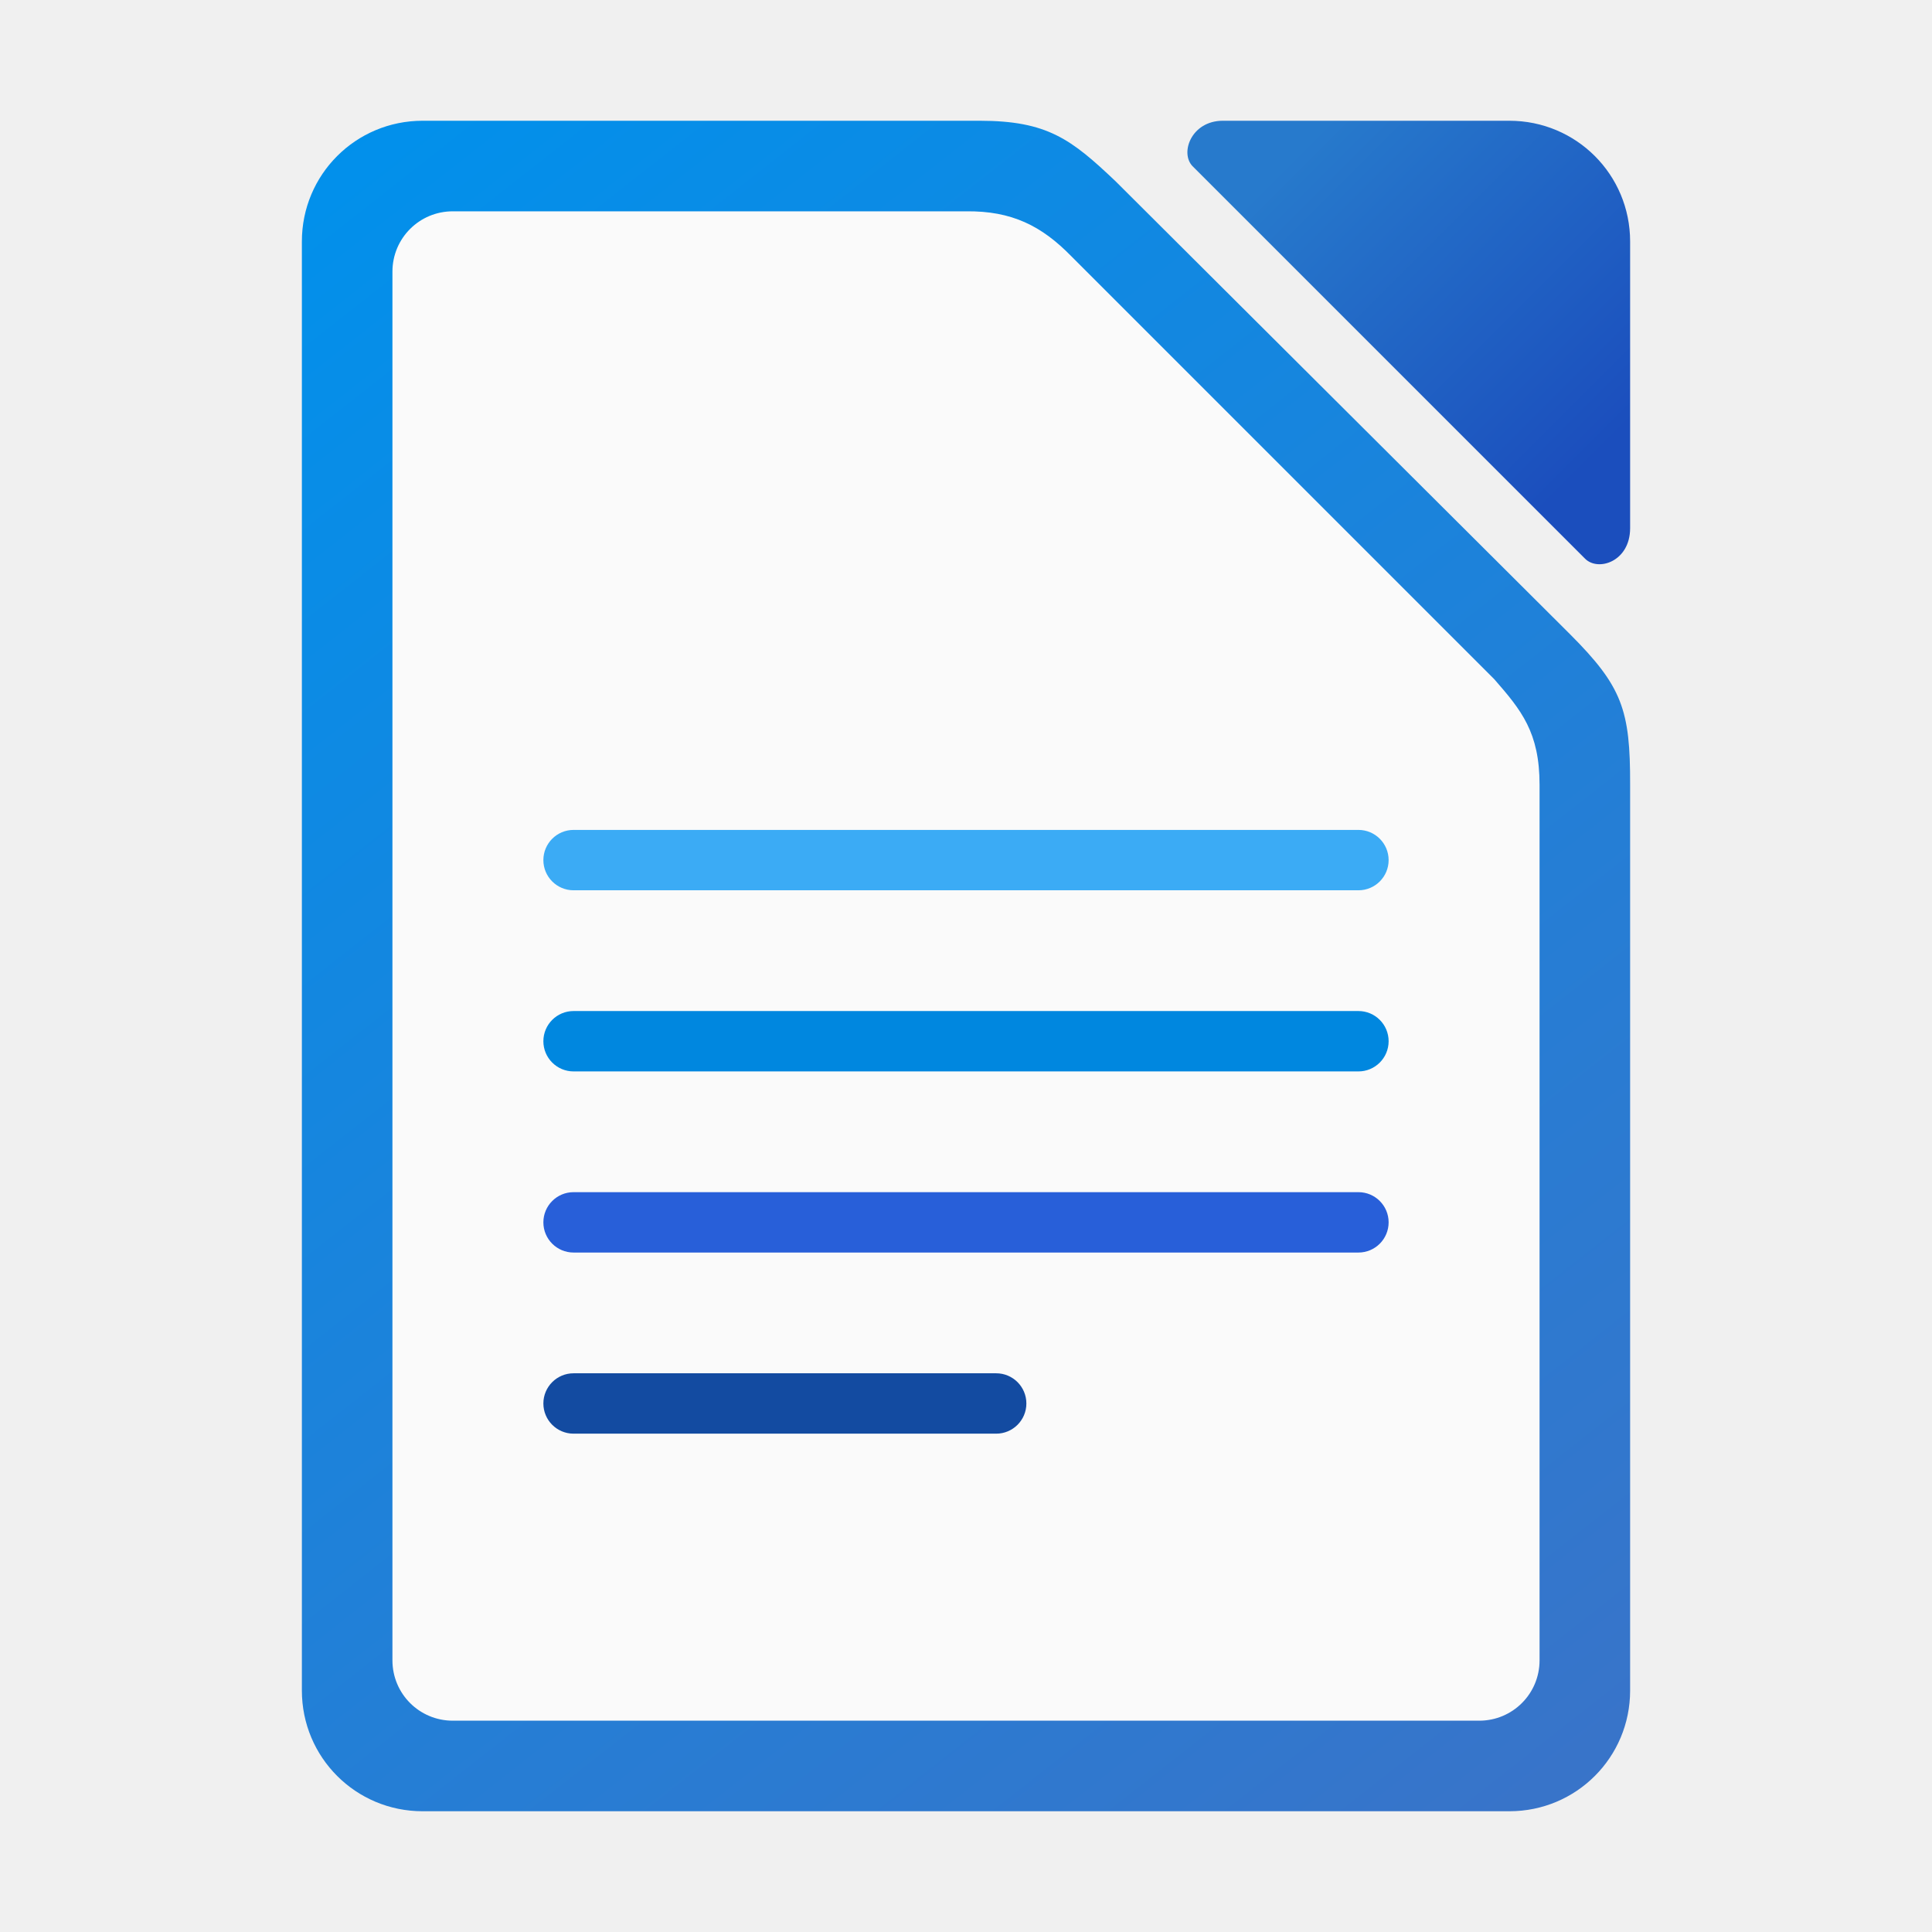
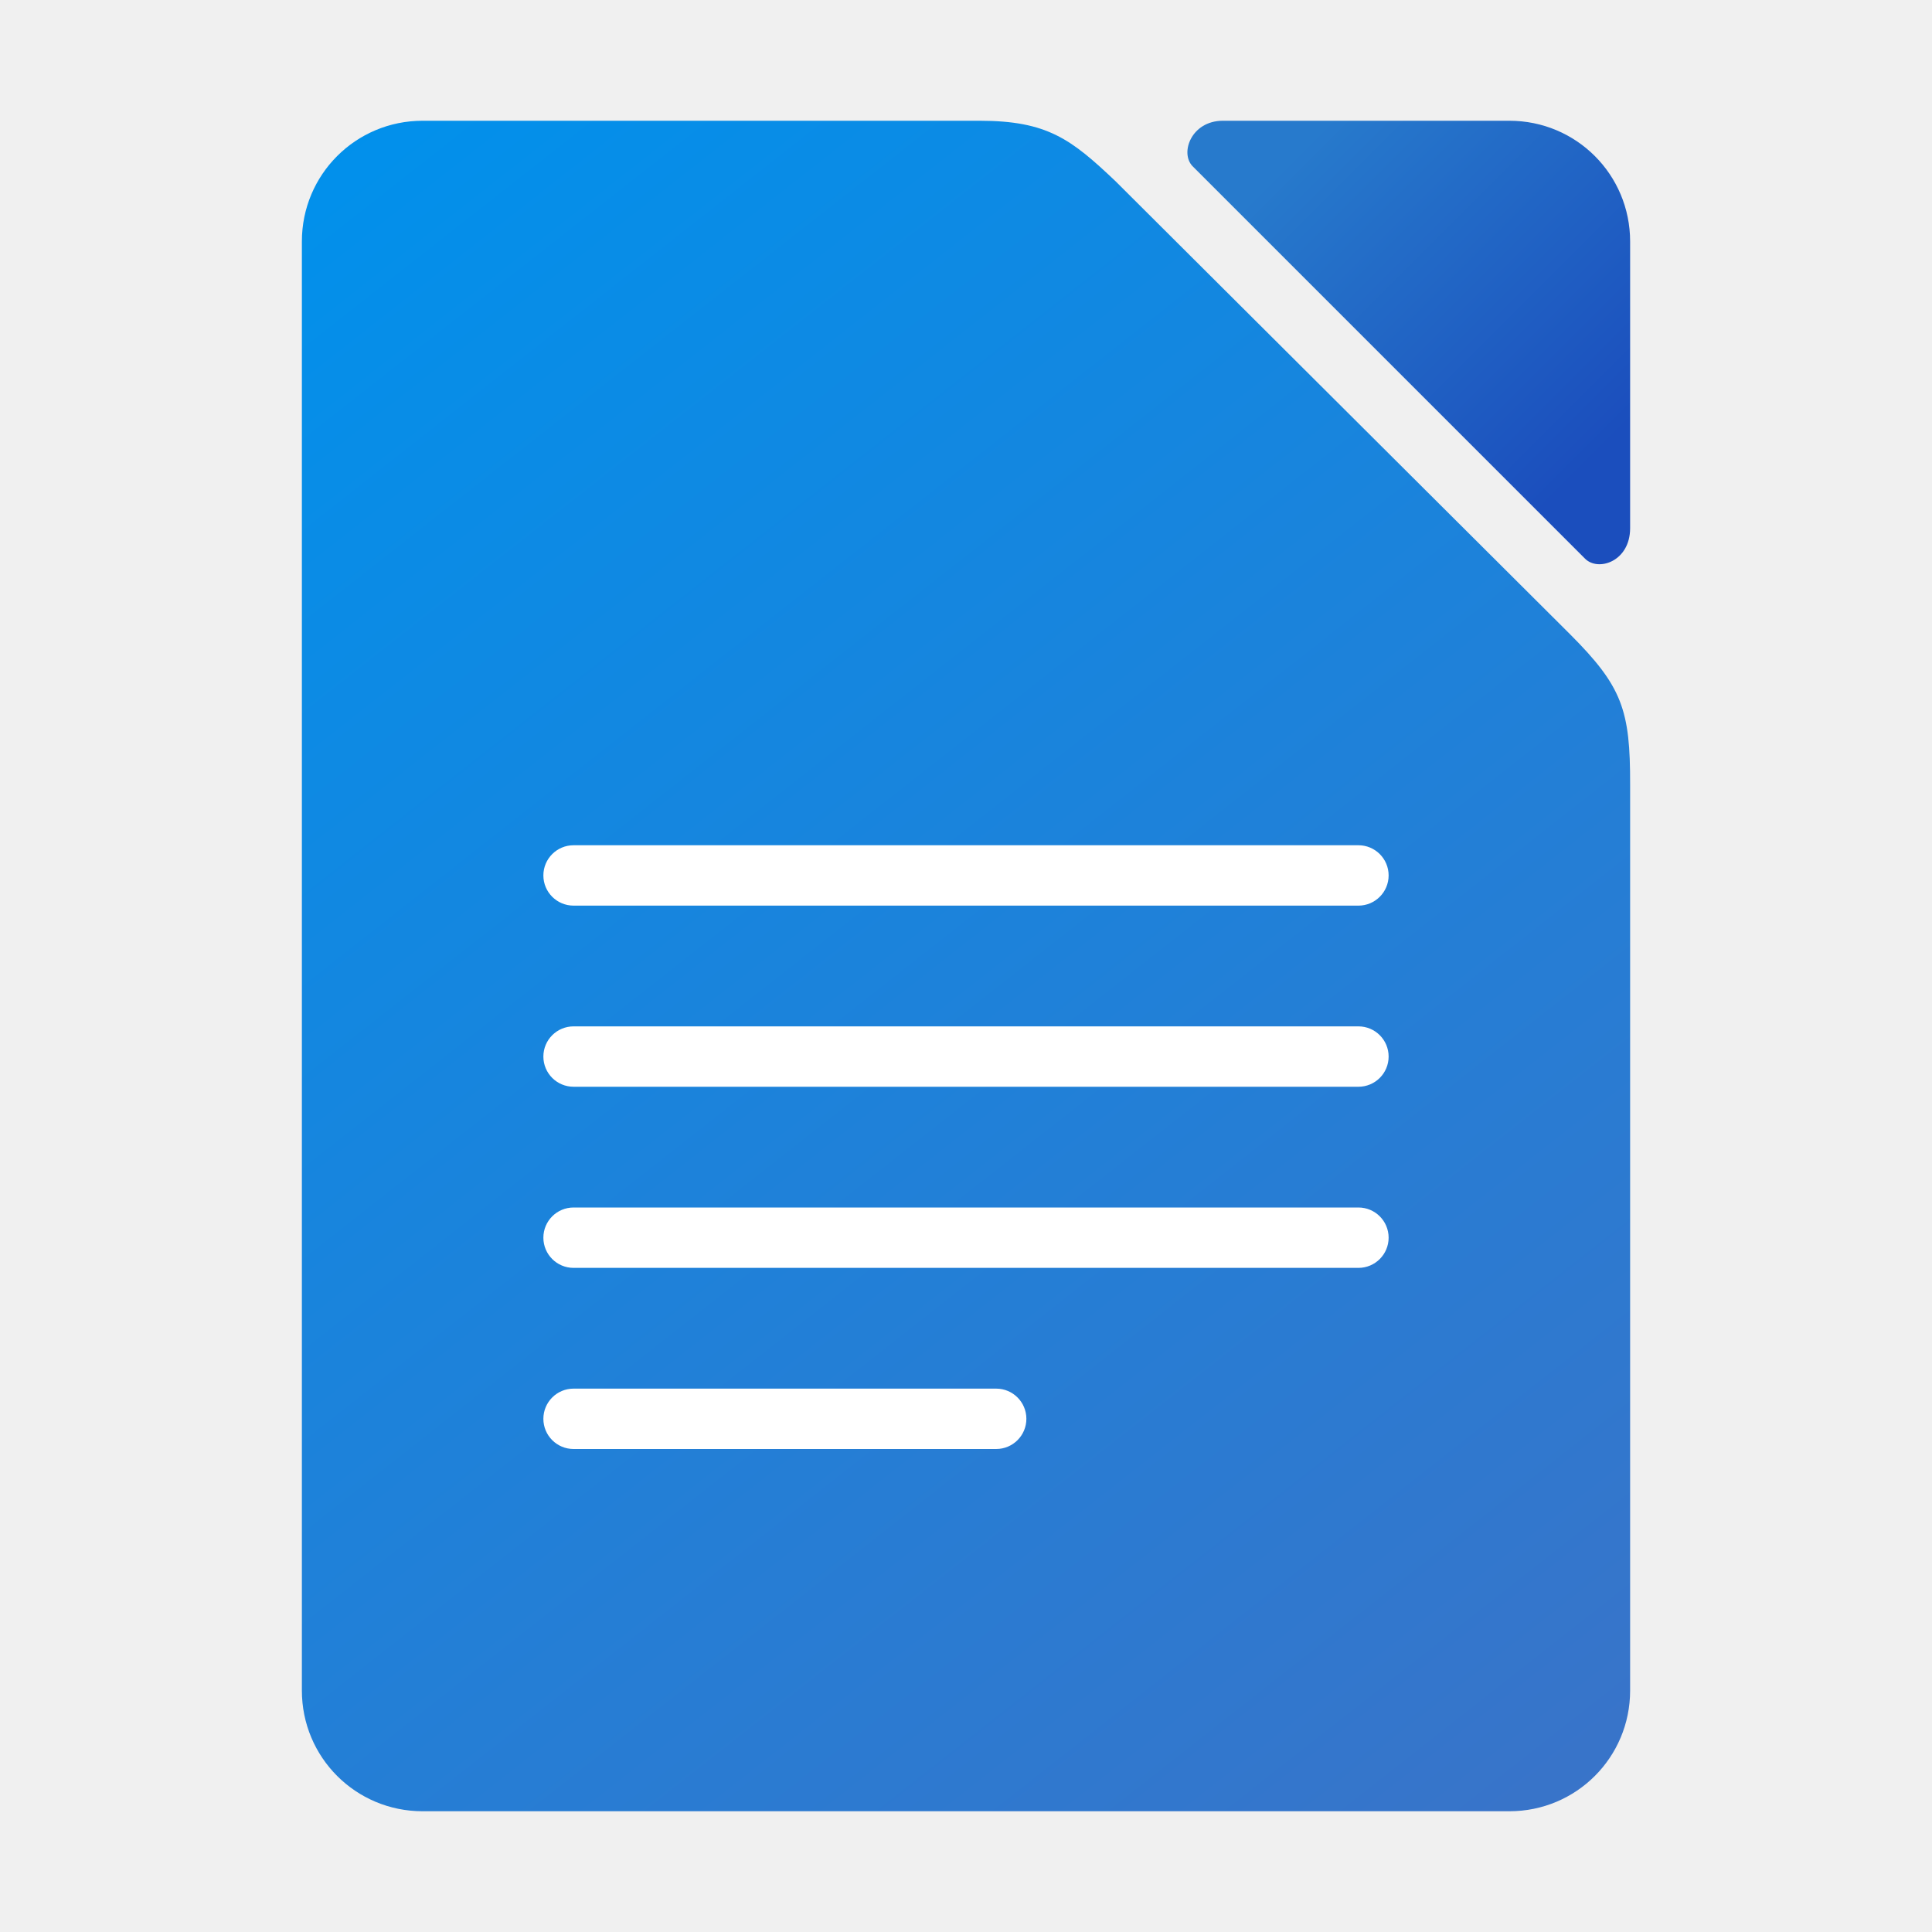
<svg xmlns="http://www.w3.org/2000/svg" xmlns:xlink="http://www.w3.org/1999/xlink" width="64" height="64" viewBox="0 0 64 64" version="1.1" id="svg1015">
  <defs id="defs1012">
    <linearGradient xlink:href="#linearGradient3529" id="linearGradient3173" x1="2.646" y1="1.058" x2="14.287" y2="15.875" gradientUnits="userSpaceOnUse" gradientTransform="scale(3.779527)" />
    <linearGradient id="linearGradient3529">
      <stop style="stop-color:#0091ec;stop-opacity:1" offset="0" id="stop3525" />
      <stop style="stop-color:#3a73c8;stop-opacity:1" offset="1" id="stop3527" />
    </linearGradient>
    <linearGradient xlink:href="#linearGradient3723" id="linearGradient3725" x1="54" y1="14" x2="44" y2="4" gradientUnits="userSpaceOnUse" />
    <linearGradient id="linearGradient3723">
      <stop style="stop-color:#1b4ebd;stop-opacity:1" offset="0" id="stop3719" />
      <stop style="stop-color:#277acc;stop-opacity:1" offset="1" id="stop3721" />
    </linearGradient>
  </defs>
  <path id="rect3085" style="fill:url(#linearGradient3173);fill-opacity:1;stroke-width:4;stroke-linecap:round;stroke-linejoin:round" d="m 14,4 c -2.216,0 -4,1.784 -4,4 v 48 c 0,2.216 1.784,4 4,4 h 36 c 2.216,0 4,-1.784 4,-4 V 26 c 0.006,-2.483 -0.259,-3.259 -2,-5 l -15.05,-15 C 35.489,4.616 34.699,4 32.45,4 Z" />
  <path id="rect2140" style="fill:url(#linearGradient3725);fill-opacity:1;stroke-width:4;stroke-linecap:round;stroke-linejoin:round" d="M 39.5,5.5 52.5,18.5 c 0.431,0.447 1.497,0.108 1.5,-1 V 8 c 0,-2.216 -1.784,-4 -4,-4 H 40.5 c -1.032,0.006 -1.418,1.058 -1,1.5 z" />
-   <path id="rect1255" style="fill:#fafafa;fill-opacity:1;stroke-width:4;stroke-linecap:round;stroke-linejoin:round" d="m 15,7 h 17 c 1.512,-0.018 2.506,0.478 3.5,1.5 L 49.5,22.5 c 0.897,1.028 1.5,1.759 1.5,3.5 v 29 c 0,1.108 -0.892,2 -2,2 H 15 c -1.108,0 -2,-0.892 -2,-2 V 9 C 13,7.892 13.892,7 15,7 Z" />
-   <rect style="fill:#3babf5;fill-opacity:1;stroke-width:2;stroke-linecap:round;stroke-linejoin:round" id="rect3695" width="28" height="2" x="18" y="27.492" ry="1" />
-   <rect style="fill:#0087df;fill-opacity:1;stroke-width:4;stroke-linecap:round;stroke-linejoin:round" id="rect3901" width="28" height="2" x="18" y="33.492" ry="1" />
-   <rect style="fill:#285fd9;fill-opacity:1;stroke-width:4;stroke-linecap:round;stroke-linejoin:round" id="rect4005" width="28" height="2" x="18" y="39.492" ry="1" />
-   <rect style="fill:#134ba1;fill-opacity:1;stroke-width:4;stroke-linecap:round;stroke-linejoin:round" id="rect12632" width="16" height="2" x="18" y="45.492" ry="1" />
+   <rect style="fill:#ffffff;fill-opacity:1;stroke-width:2;stroke-linecap:round;stroke-linejoin:round" id="rect3695" width="28" height="2" x="18" y="28" ry="1" />
+   <rect style="fill:#ffffff;fill-opacity:1;stroke-width:4;stroke-linecap:round;stroke-linejoin:round" id="rect3901" width="28" height="2" x="18" y="34" ry="1" />
+   <rect style="fill:#ffffff;fill-opacity:1;stroke-width:4;stroke-linecap:round;stroke-linejoin:round" id="rect4005" width="28" height="2" x="18" y="40" ry="1" />
+   <rect style="fill:#ffffff;fill-opacity:1;stroke-width:4;stroke-linecap:round;stroke-linejoin:round" id="rect12632" width="16" height="2" x="18" y="46" ry="1" />
</svg>
